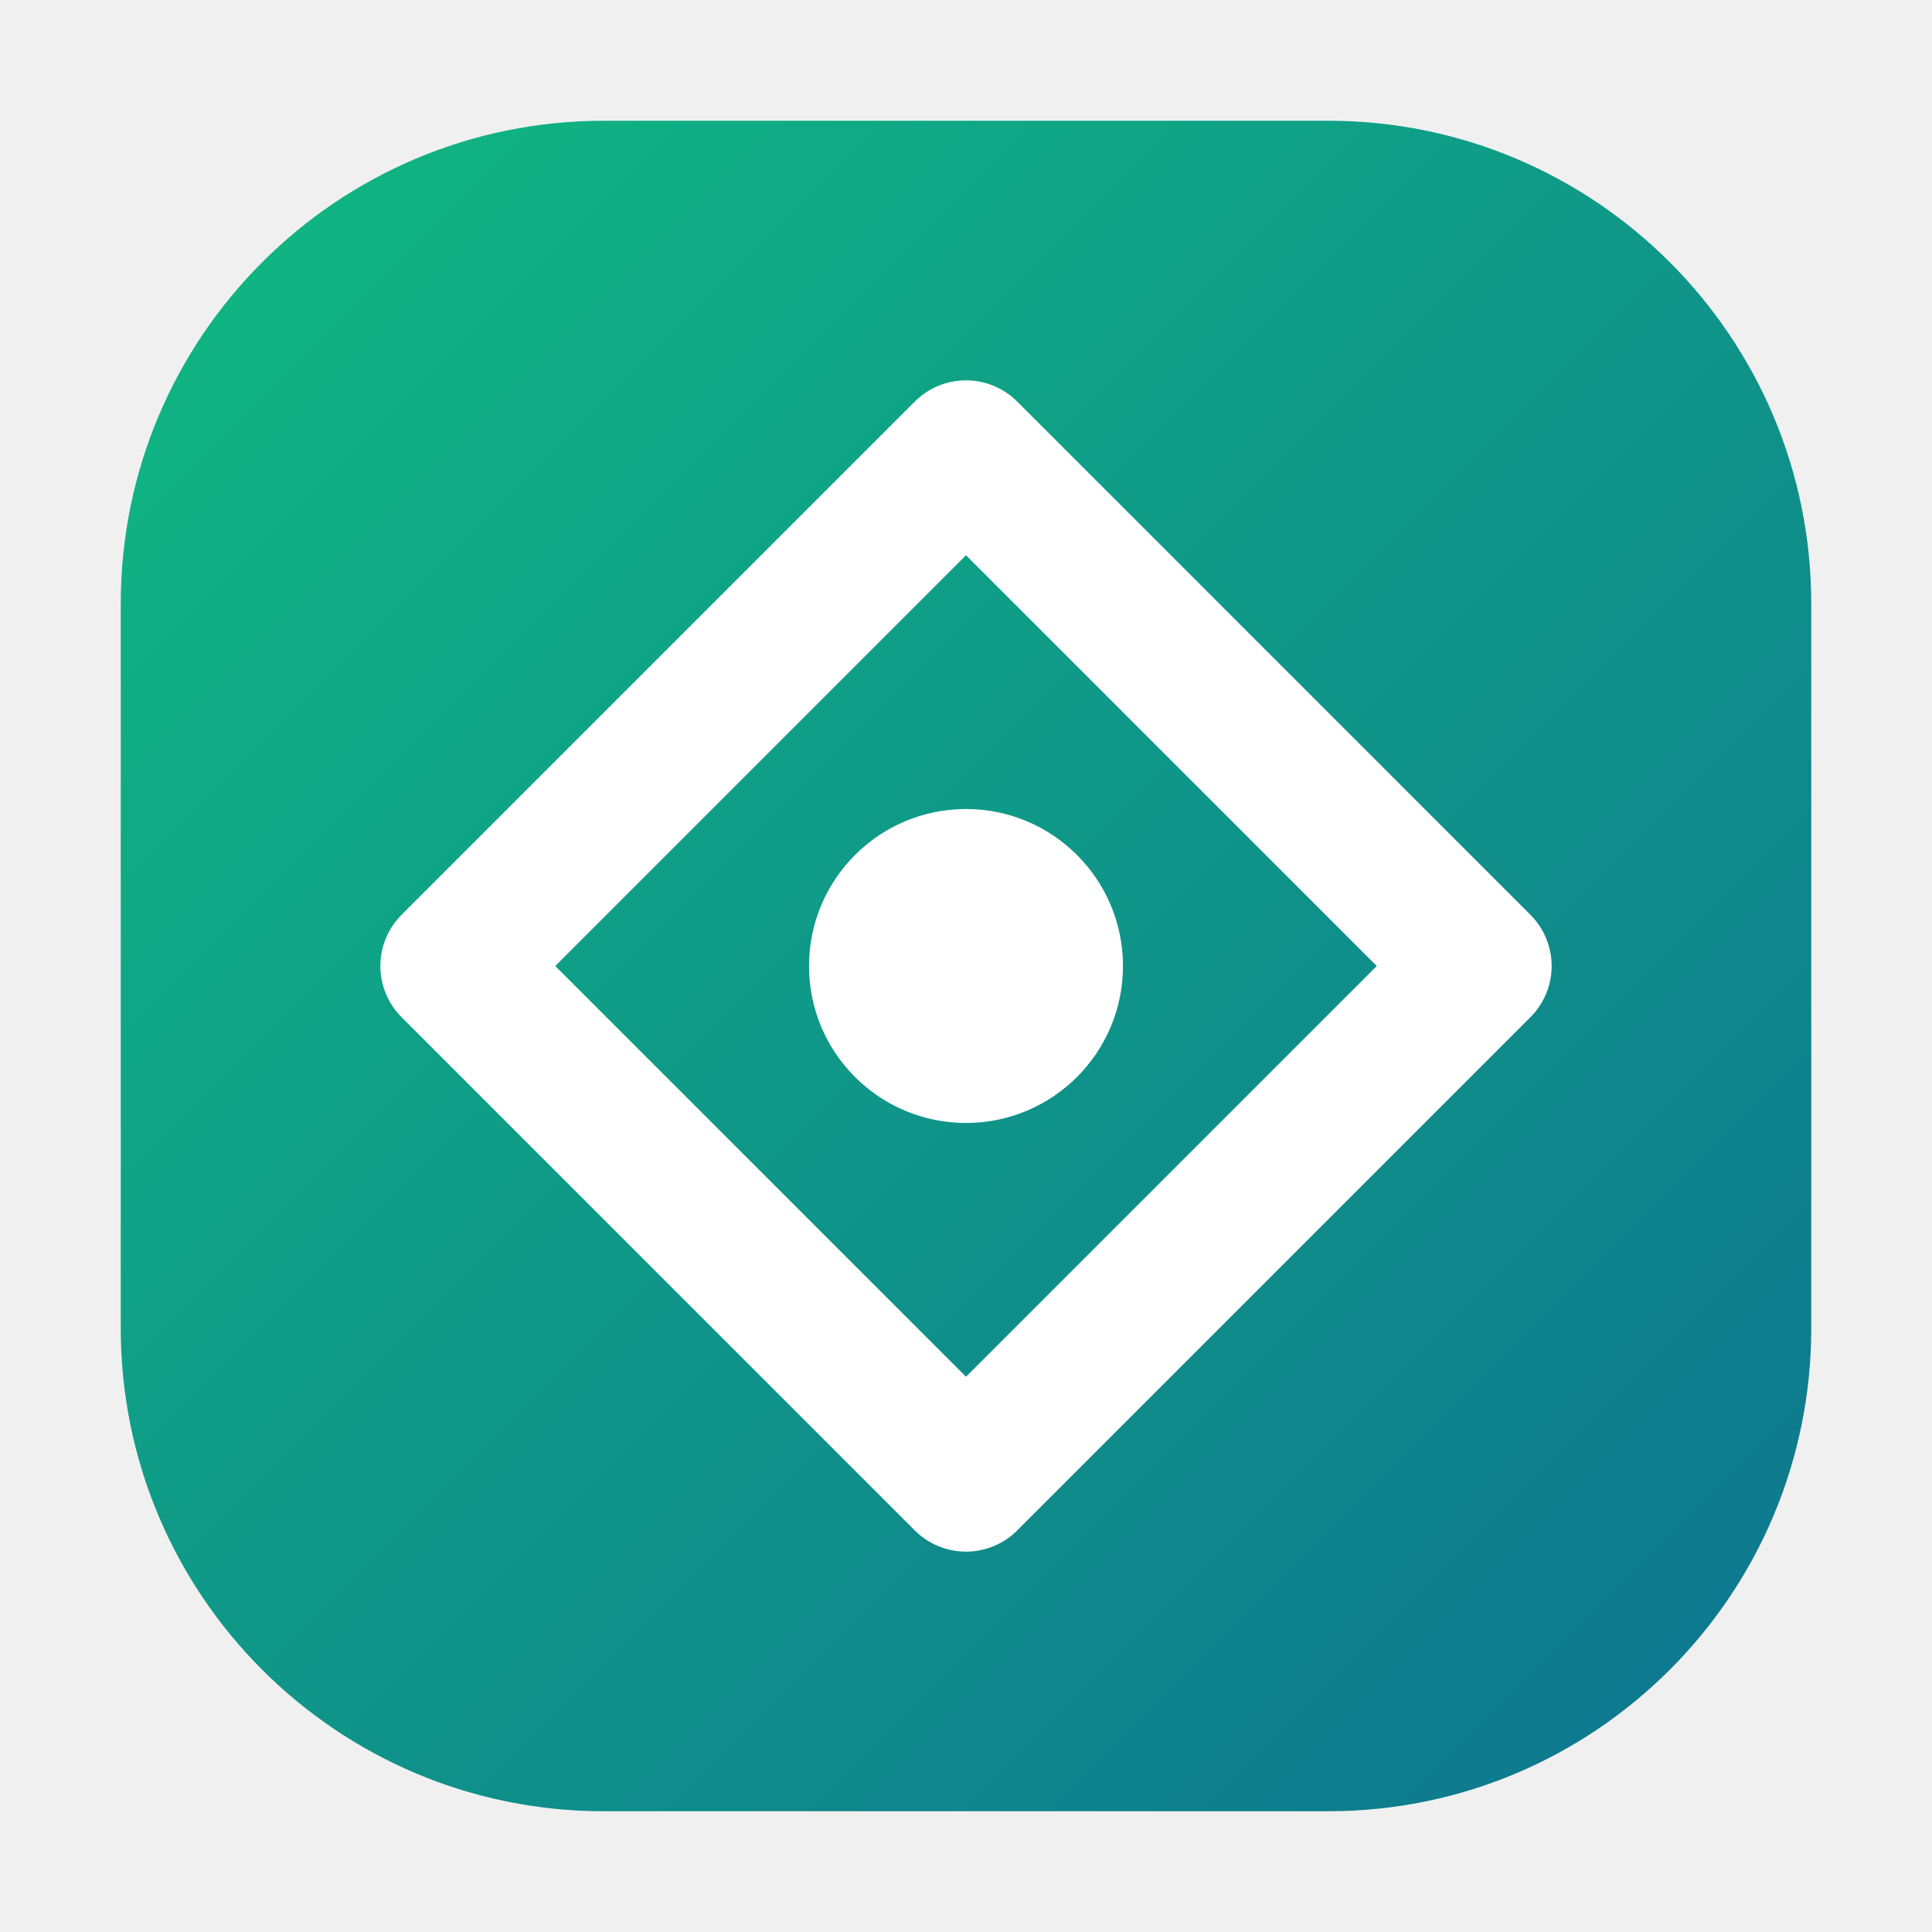
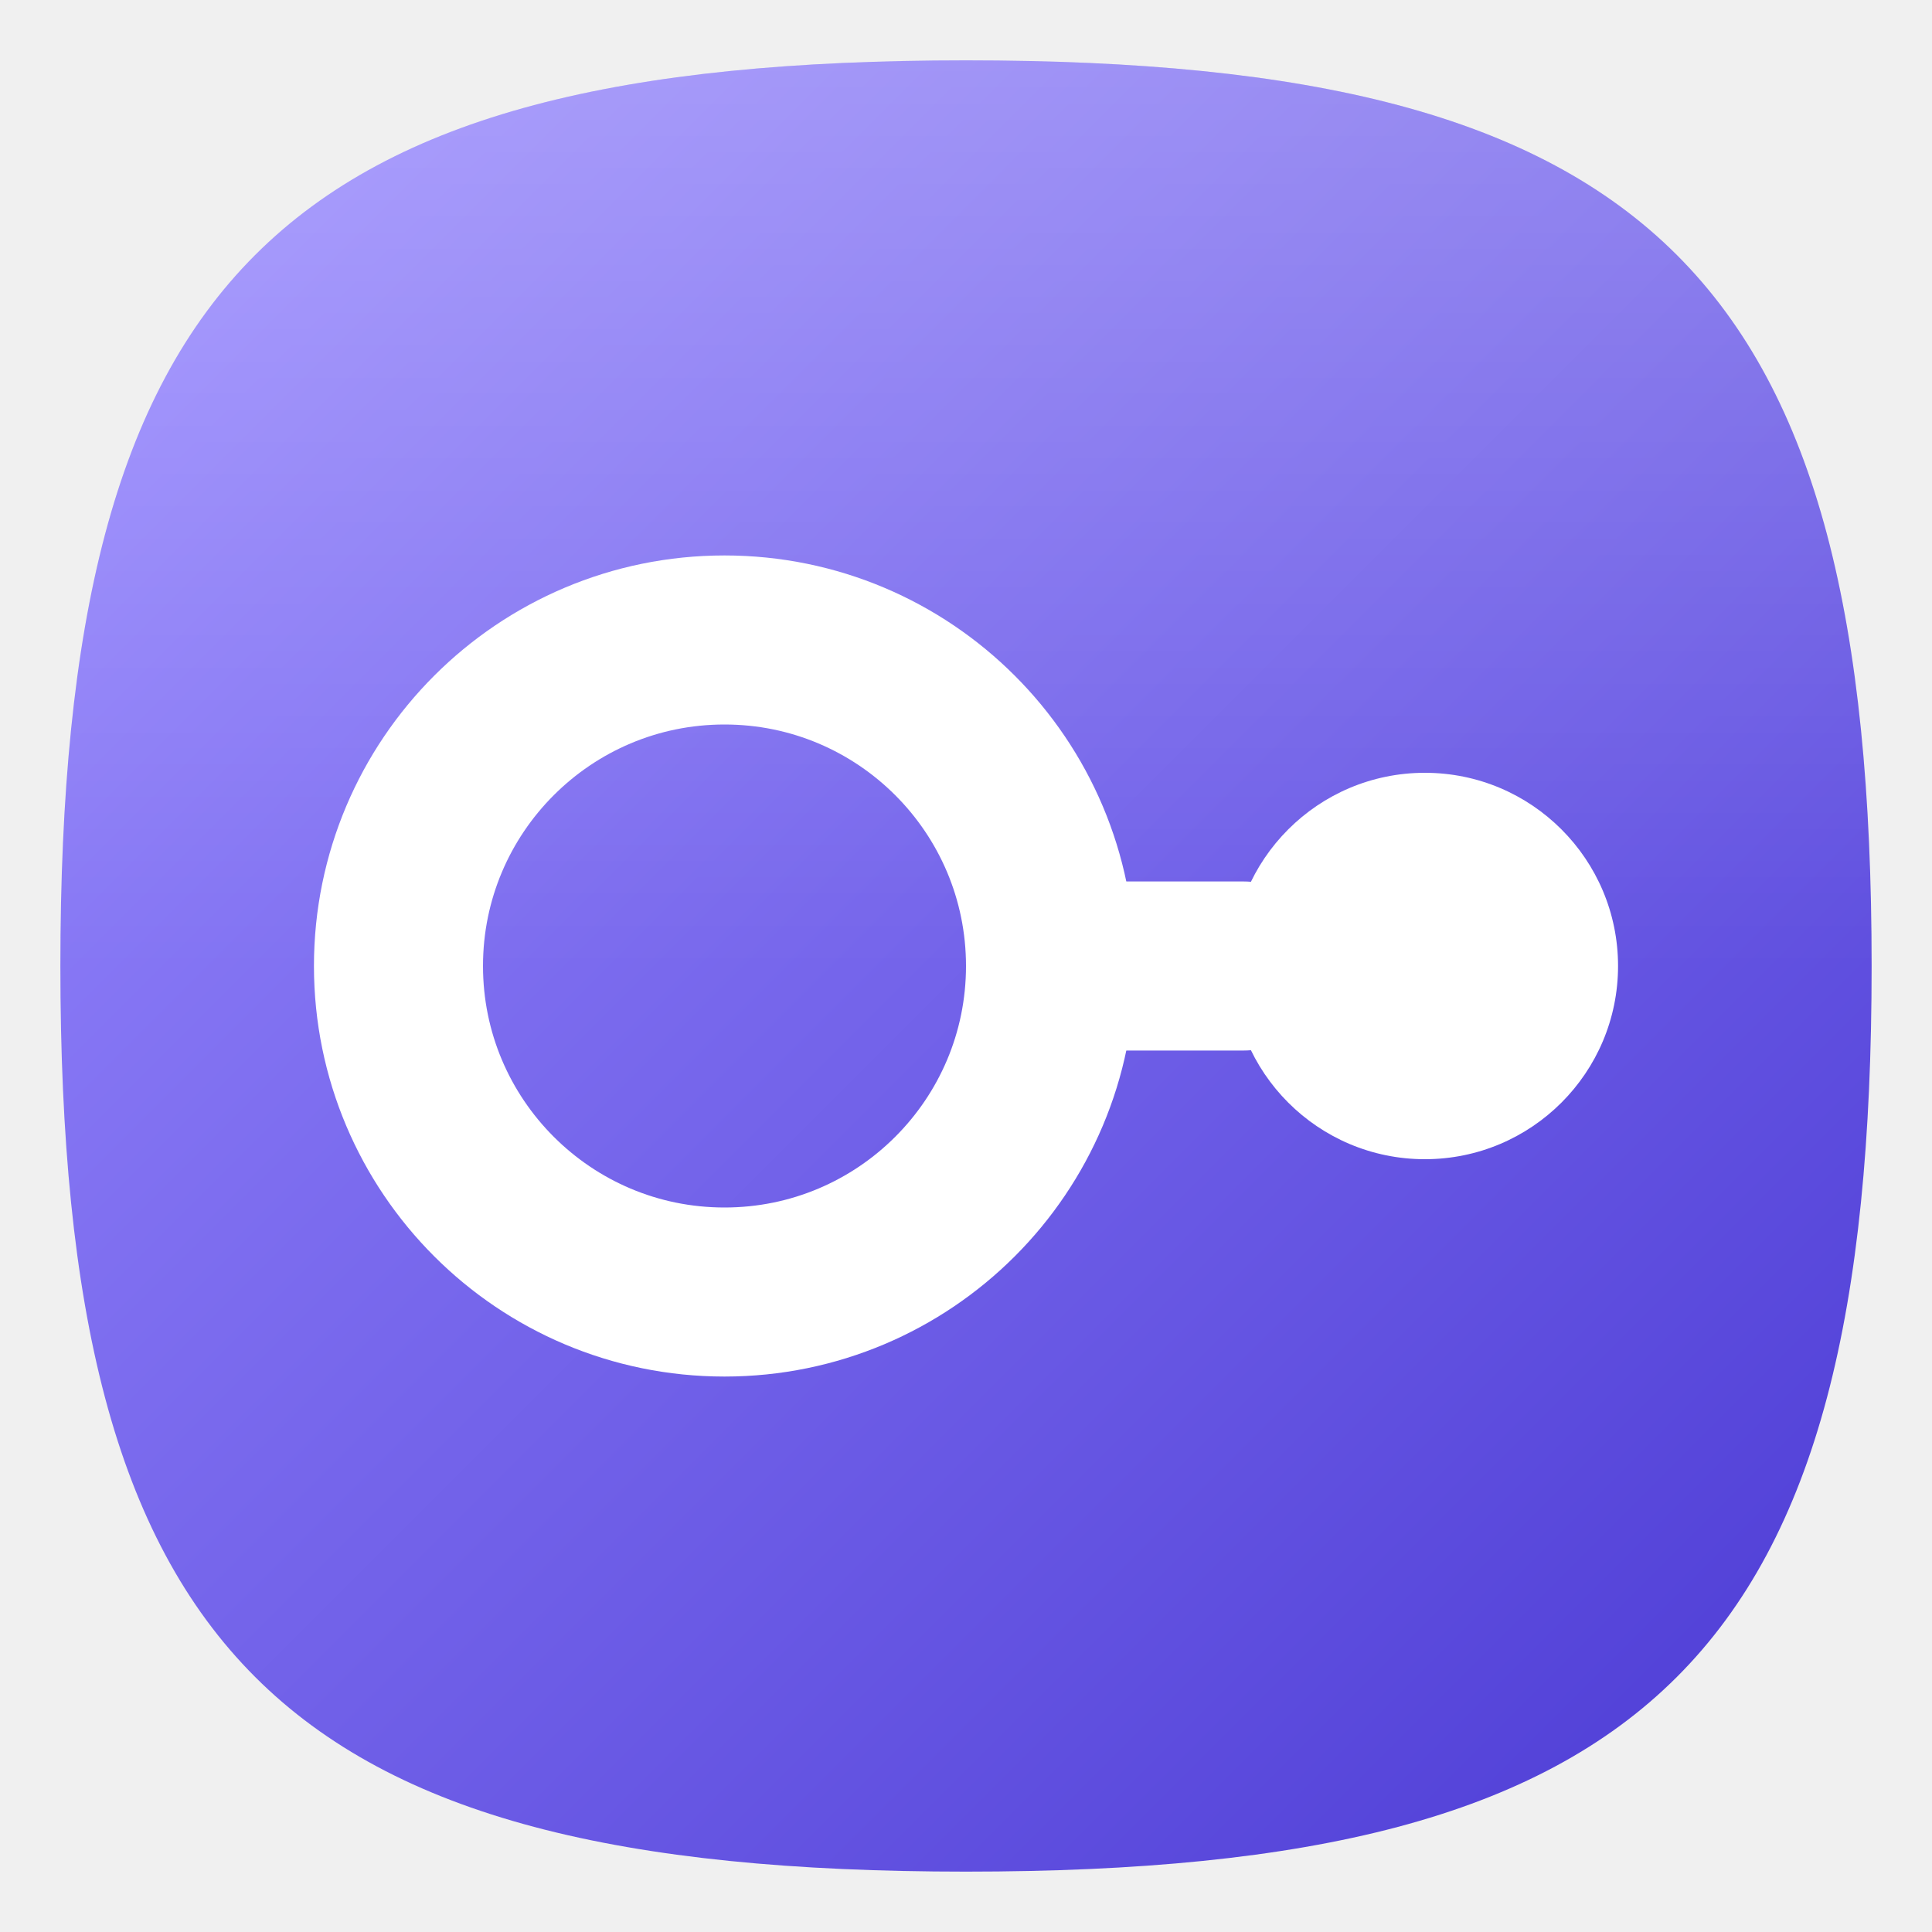
<svg xmlns="http://www.w3.org/2000/svg" viewBox="0 0 32 32">
  <defs>
-     <linearGradient id="g" x1="0" y1="0" x2="1" y2="1">
-       <stop offset="0" stop-color="#10b981" />
-       <stop offset="1" stop-color="#0e7490" />
+     <linearGradient id="g32" x1="0" y1="0" x2="1" y2="1">
+       <stop offset="0" stop-color="#9a8bff" />
+       <stop offset="1" stop-color="#4b3ad4" />
+     </linearGradient>
+     <linearGradient id="g32s" x1="0" y1="0" x2="0" y2="1">
+       <stop offset="0" stop-color="#fff" stop-opacity=".22" />
+       <stop offset=".5" stop-color="#fff" stop-opacity="0" />
    </linearGradient>
  </defs>
-   <rect x="2" y="2" width="28" height="28" rx="8" fill="url(#g)" />
-   <path d="M16 7.5 24.5 16 16 24.5 7.5 16Z" fill="none" stroke="#fff" stroke-width="2.4" stroke-linejoin="round" />
-   <circle cx="16" cy="16" r="2.6" fill="#fff" />
+   <path d="M16 1C27.4 1 31 4.6 31 16S27.4 31 16 31 1 27.4 1 16 4.6 1 16 1Z" fill="url(#g32)" />
+   <path d="M16 1C27.4 1 31 4.6 31 16S27.4 31 16 31 1 27.4 1 16 4.6 1 16 1Z" fill="url(#g32s)" />
+   <circle cx="12" cy="16" r="5.4" fill="none" stroke="#fff" stroke-width="2.8" />
+   <path d="M17.4 16h3.2" stroke="#fff" stroke-width="2.8" stroke-linecap="round" />
+   <circle cx="23.6" cy="16" r="3.2" fill="#fff" />
</svg>
